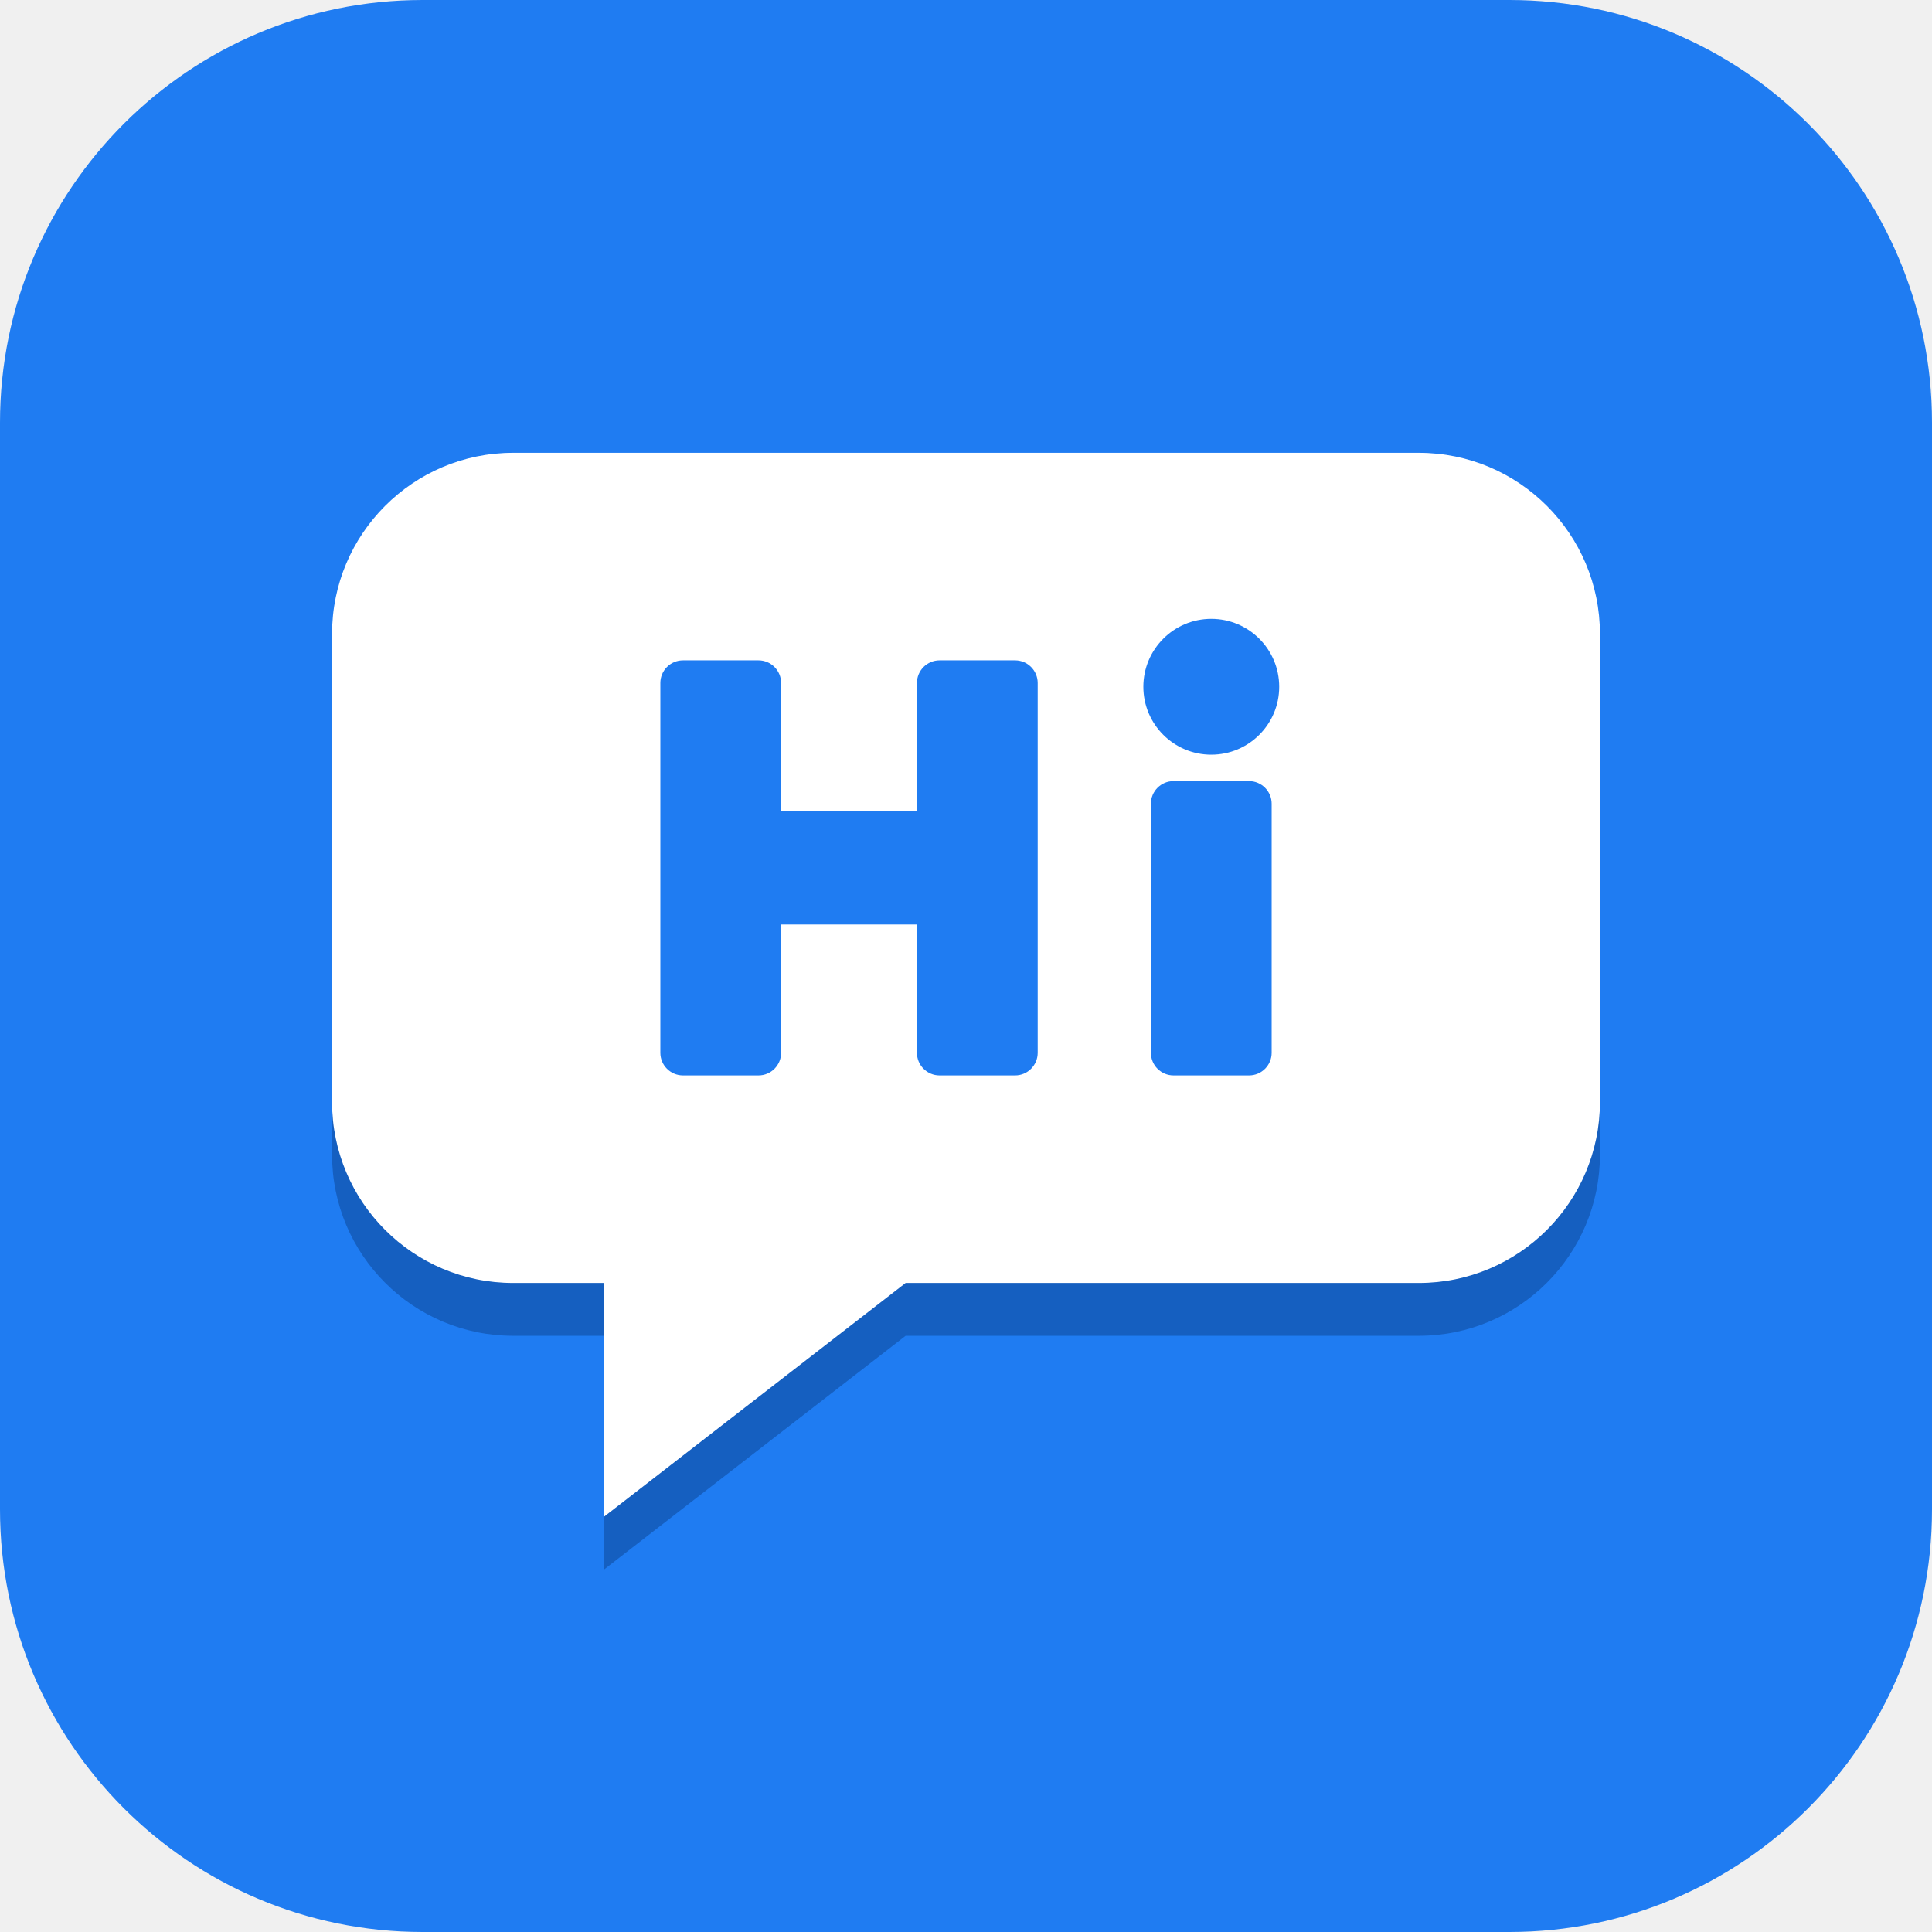
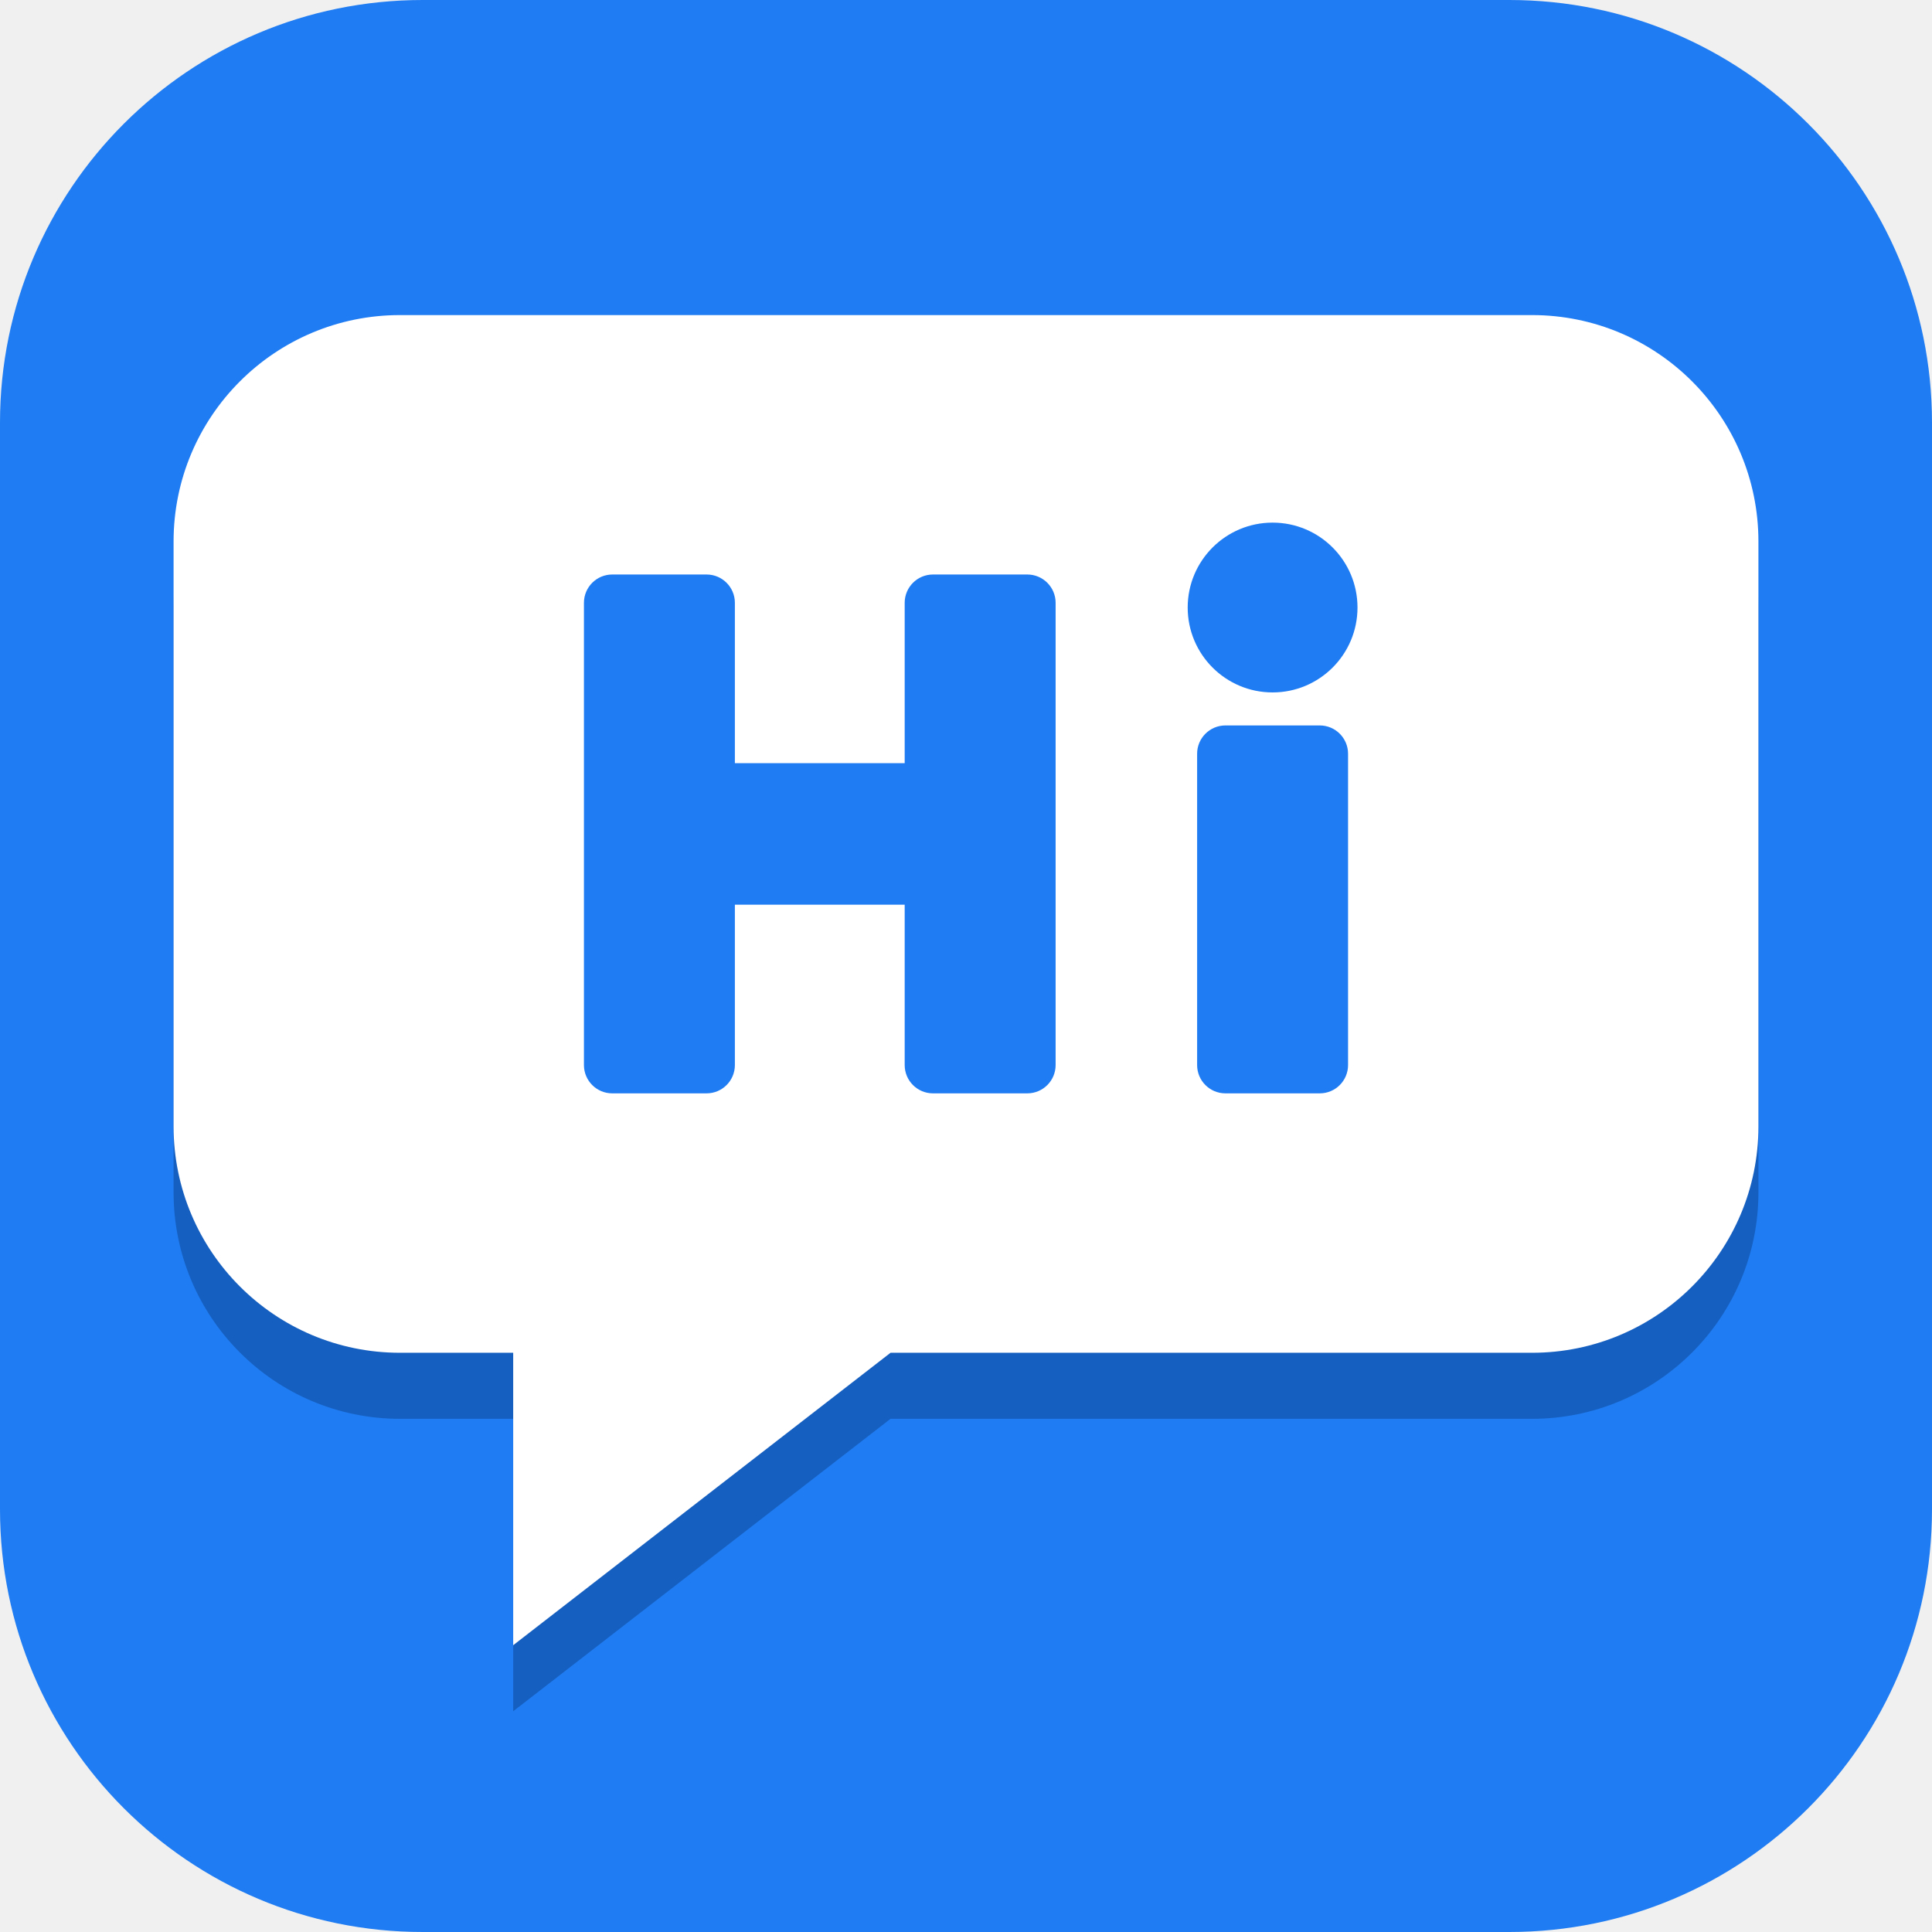
<svg xmlns="http://www.w3.org/2000/svg" viewBox="0 0 512 512">
  <rect width="512" height="512" rx="112" fill="#1f7cf2" />
-   <path d="M136 120h240a48 48 0 0 1 48 48v124a48 48 0 0 1-48 48H240l-80 62v-62h-24a48 48 0 0 1-48-48V168a48 48 0 0 1 48-48z" fill="#155fc0" transform="translate(0 14)" />
-   <path d="M136 120h240a48 48 0 0 1 48 48v124a48 48 0 0 1-48 48H240l-80 62v-62h-24a48 48 0 0 1-48-48V168a48 48 0 0 1 48-48z" fill="#fff" />
-   <g fill="#1f7cf2">
-     <rect x="175" y="175" width="32" height="110" rx="6" />
-     <rect x="243" y="175" width="32" height="110" rx="6" />
-     <rect x="200" y="215" width="50" height="30" />
-     <rect x="305" y="207" width="32" height="78" rx="6" />
-     <circle cx="321" cy="182" r="18" />
+   <g transform="translate(256 256) scale(1.25) translate(-256 -258)">
+     <path d="M136 120h240a48 48 0 0 1 48 48v124a48 48 0 0 1-48 48H240l-80 62v-62h-24a48 48 0 0 1-48-48V168a48 48 0 0 1 48-48z" fill="#155fc0" transform="translate(0 14)" />
+     <path d="M136 120h240a48 48 0 0 1 48 48v124a48 48 0 0 1-48 48H240l-80 62v-62h-24a48 48 0 0 1-48-48V168a48 48 0 0 1 48-48z" fill="#fff" />
+     <g fill="#1f7cf2">
+       <rect x="175" y="175" width="32" height="110" rx="6" />
+       <rect x="243" y="175" width="32" height="110" rx="6" />
+       <rect x="200" y="215" width="50" height="30" />
+       <rect x="305" y="207" width="32" height="78" rx="6" />
+       <circle cx="321" cy="182" r="18" />
+     </g>
  </g>
</svg>
